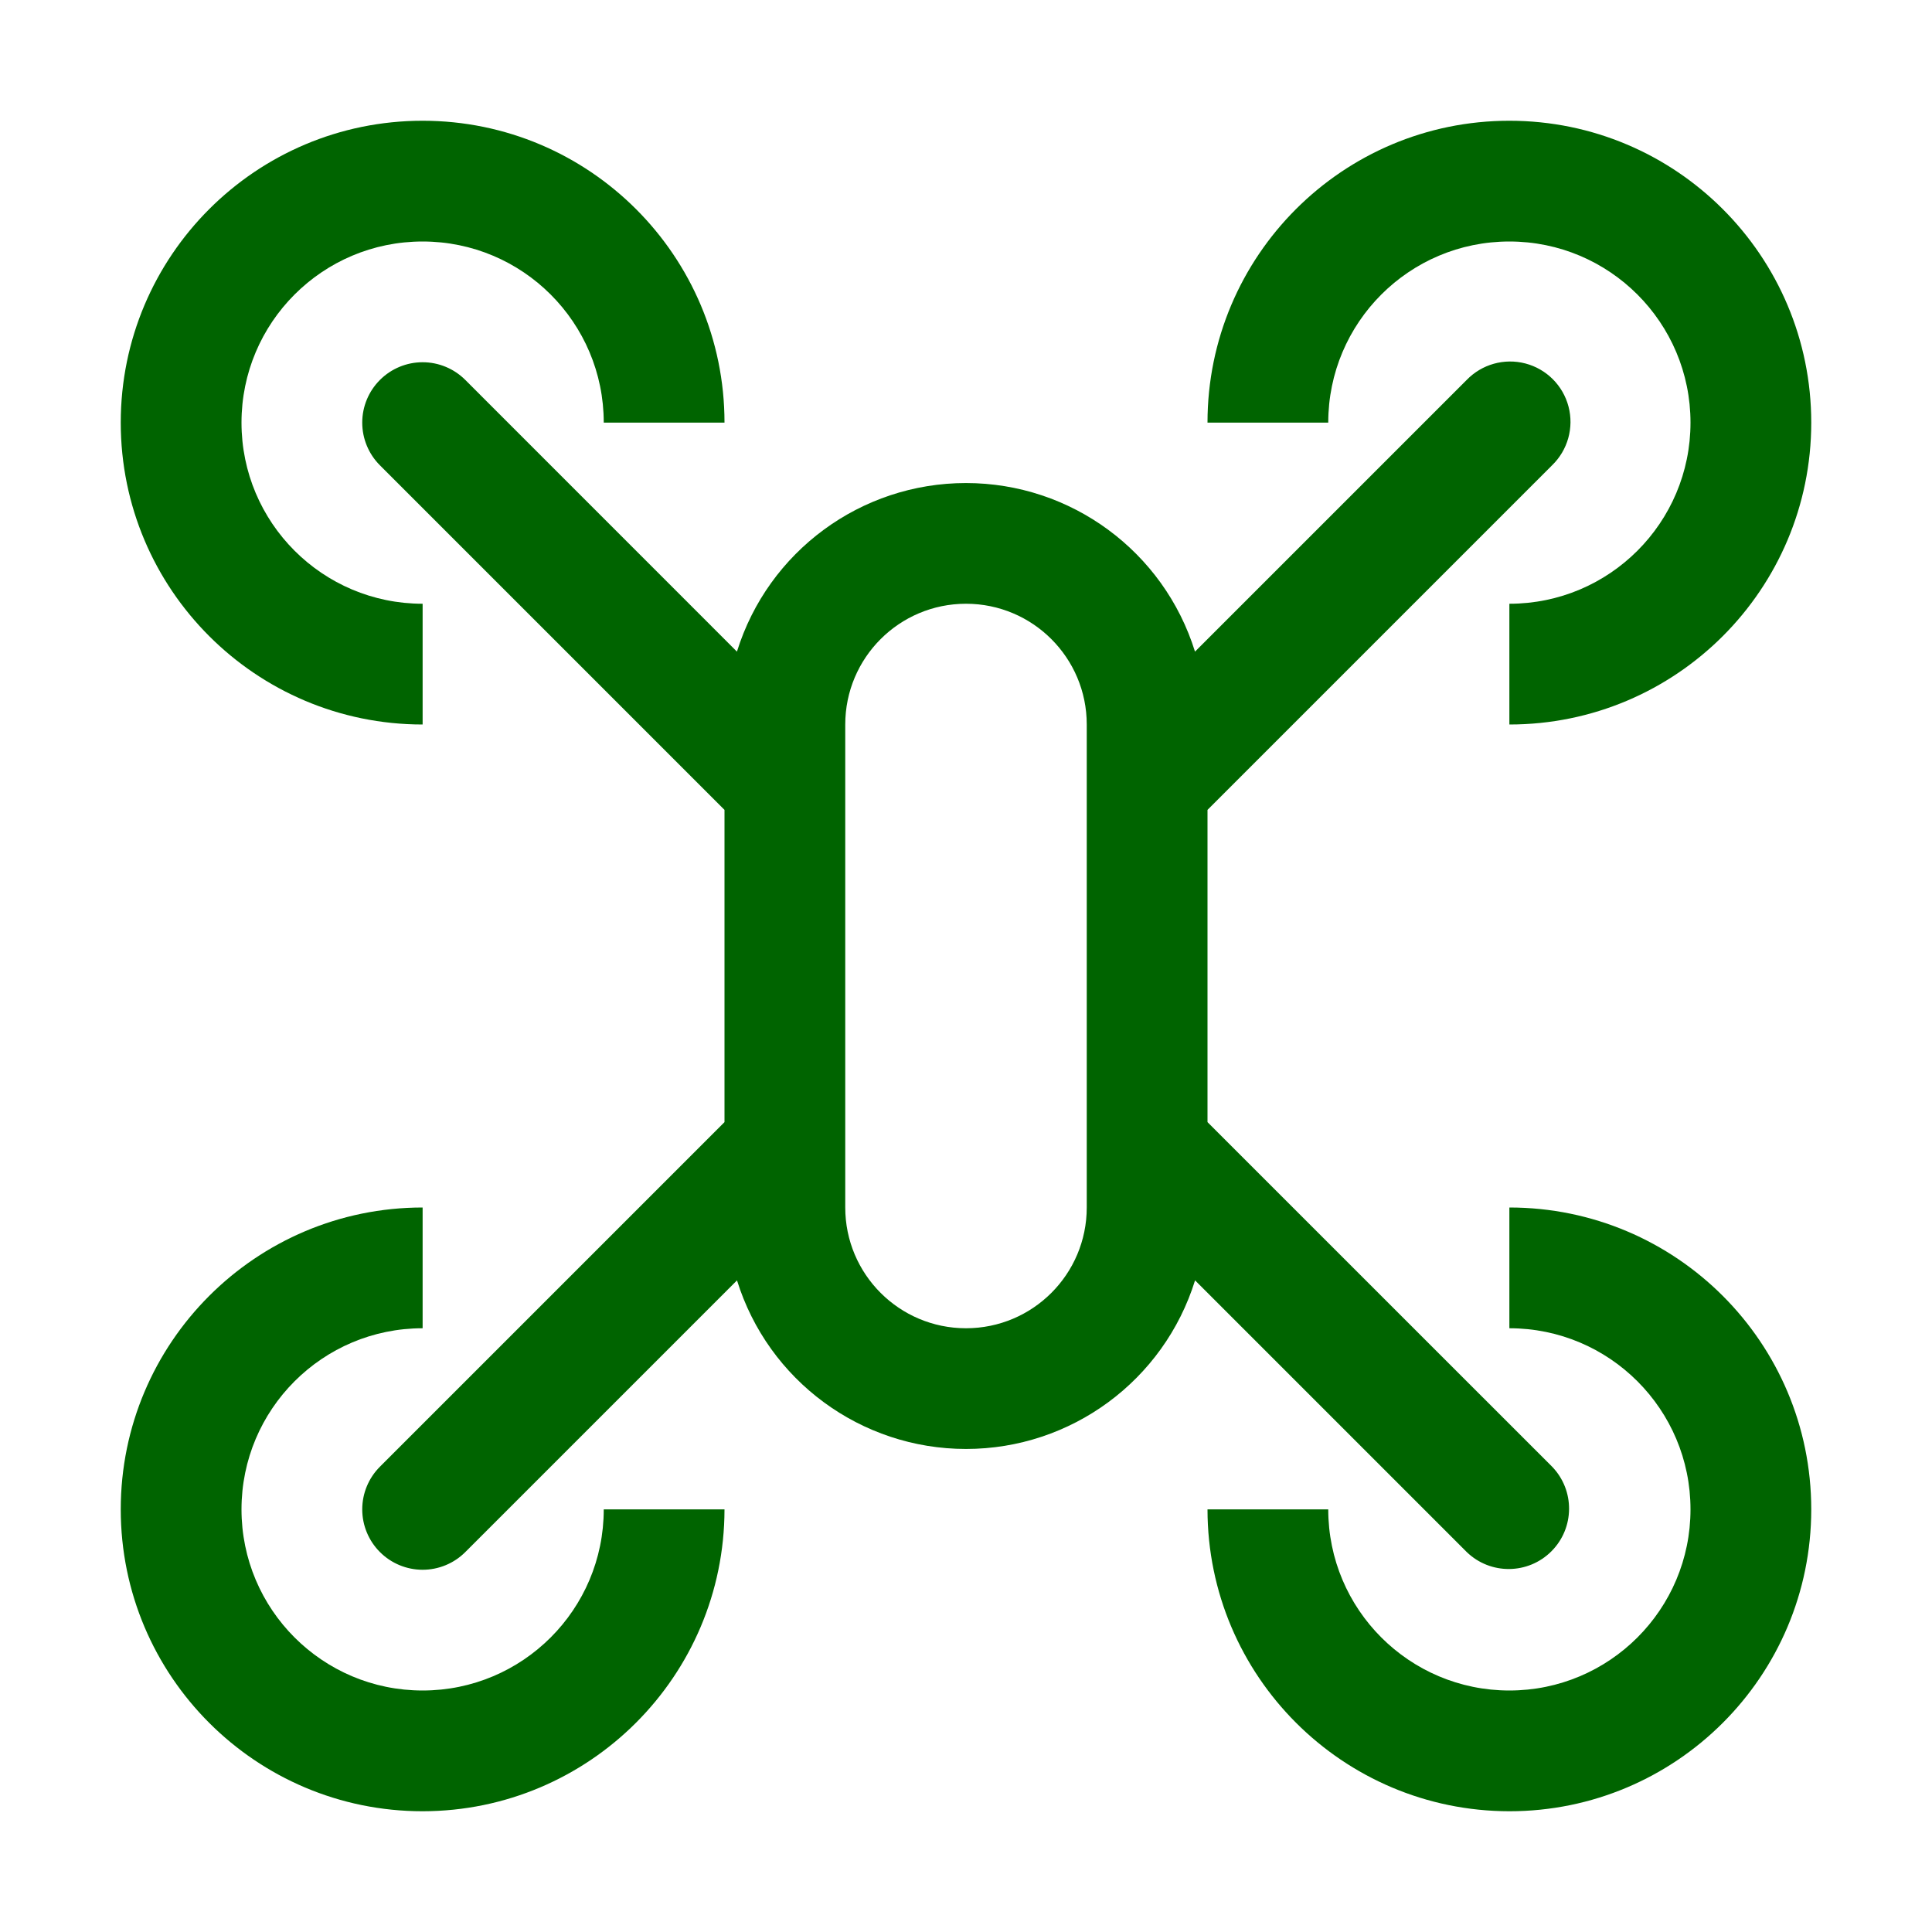
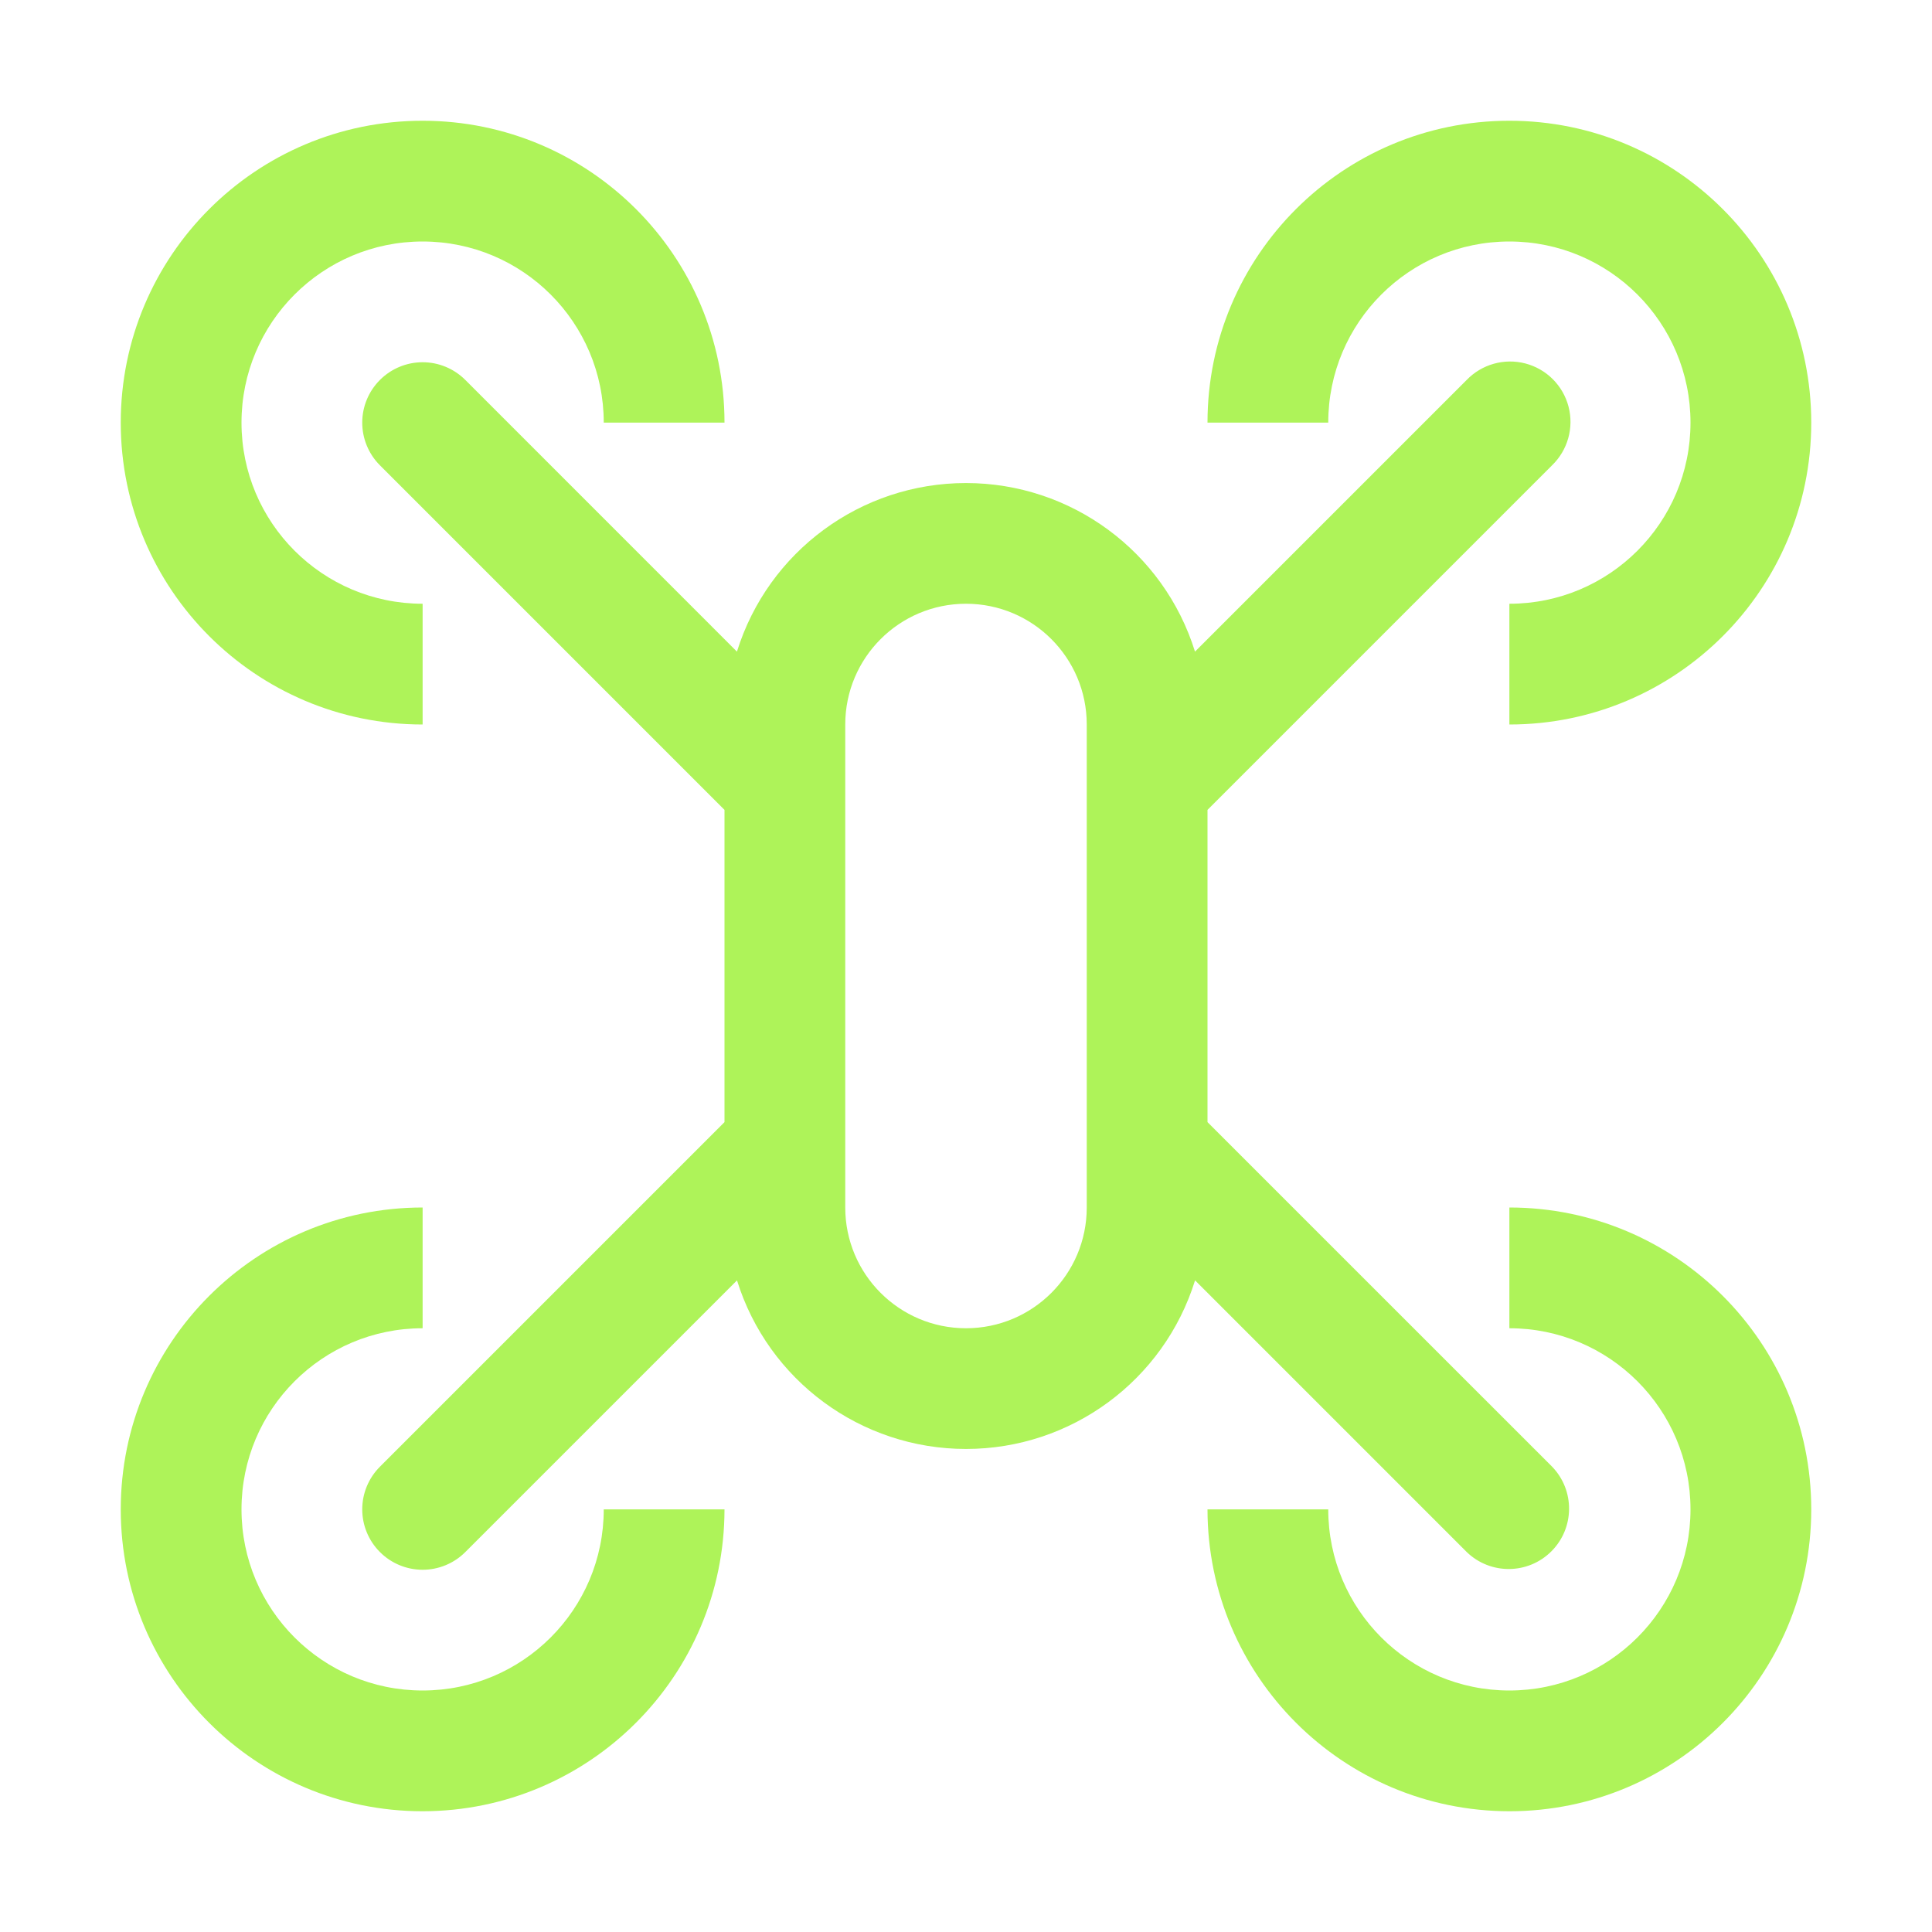
- <svg xmlns="http://www.w3.org/2000/svg" fill="#006400" width="40px" height="40px" viewBox="0 0 32 32" id="icon">
+ <svg xmlns="http://www.w3.org/2000/svg" fill="#AEF359" width="40px" height="40px" viewBox="0 0 32 32" id="icon">
  <defs>
    <style>
      .cls-1 {
        fill: none;
      }
    </style>
  </defs>
  <path d="M7,12a5,5,0,1,1,5-5H10a3,3,0,1,0-3,3Z" />
  <path d="M25,12V10a3,3,0,1,0-3-3H20a5,5,0,1,1,5,5Z" />
  <path d="M7,30A5,5,0,0,1,7,20v2a3,3,0,1,0,3,3h2A5.005,5.005,0,0,1,7,30Z" />
  <path d="M25,30a5.005,5.005,0,0,1-5-5h2a3,3,0,1,0,3-3V20a5,5,0,0,1,0,10Z" />
  <path d="M20,18.586V13.414L25.707,7.707a1,1,0,1,0-1.414-1.414l-4.5,4.5a3.973,3.973,0,0,0-7.587,0L7.707,6.293a.999.999,0,0,0-1.414,0h0a.999.999,0,0,0,0,1.414L12,13.414v5.172L6.293,24.293a.999.999,0,0,0,0,1.414h0a.999.999,0,0,0,1.414,0l4.5-4.5a3.973,3.973,0,0,0,7.587,0l4.5,4.5a1,1,0,0,0,1.414-1.414ZM18,20a2,2,0,0,1-4,0V12a2,2,0,0,1,4,0Z" />
  <rect id="_Transparent_Rectangle_" data-name="&lt;Transparent Rectangle&gt;" class="cls-1" width="32" height="32" />
</svg>
